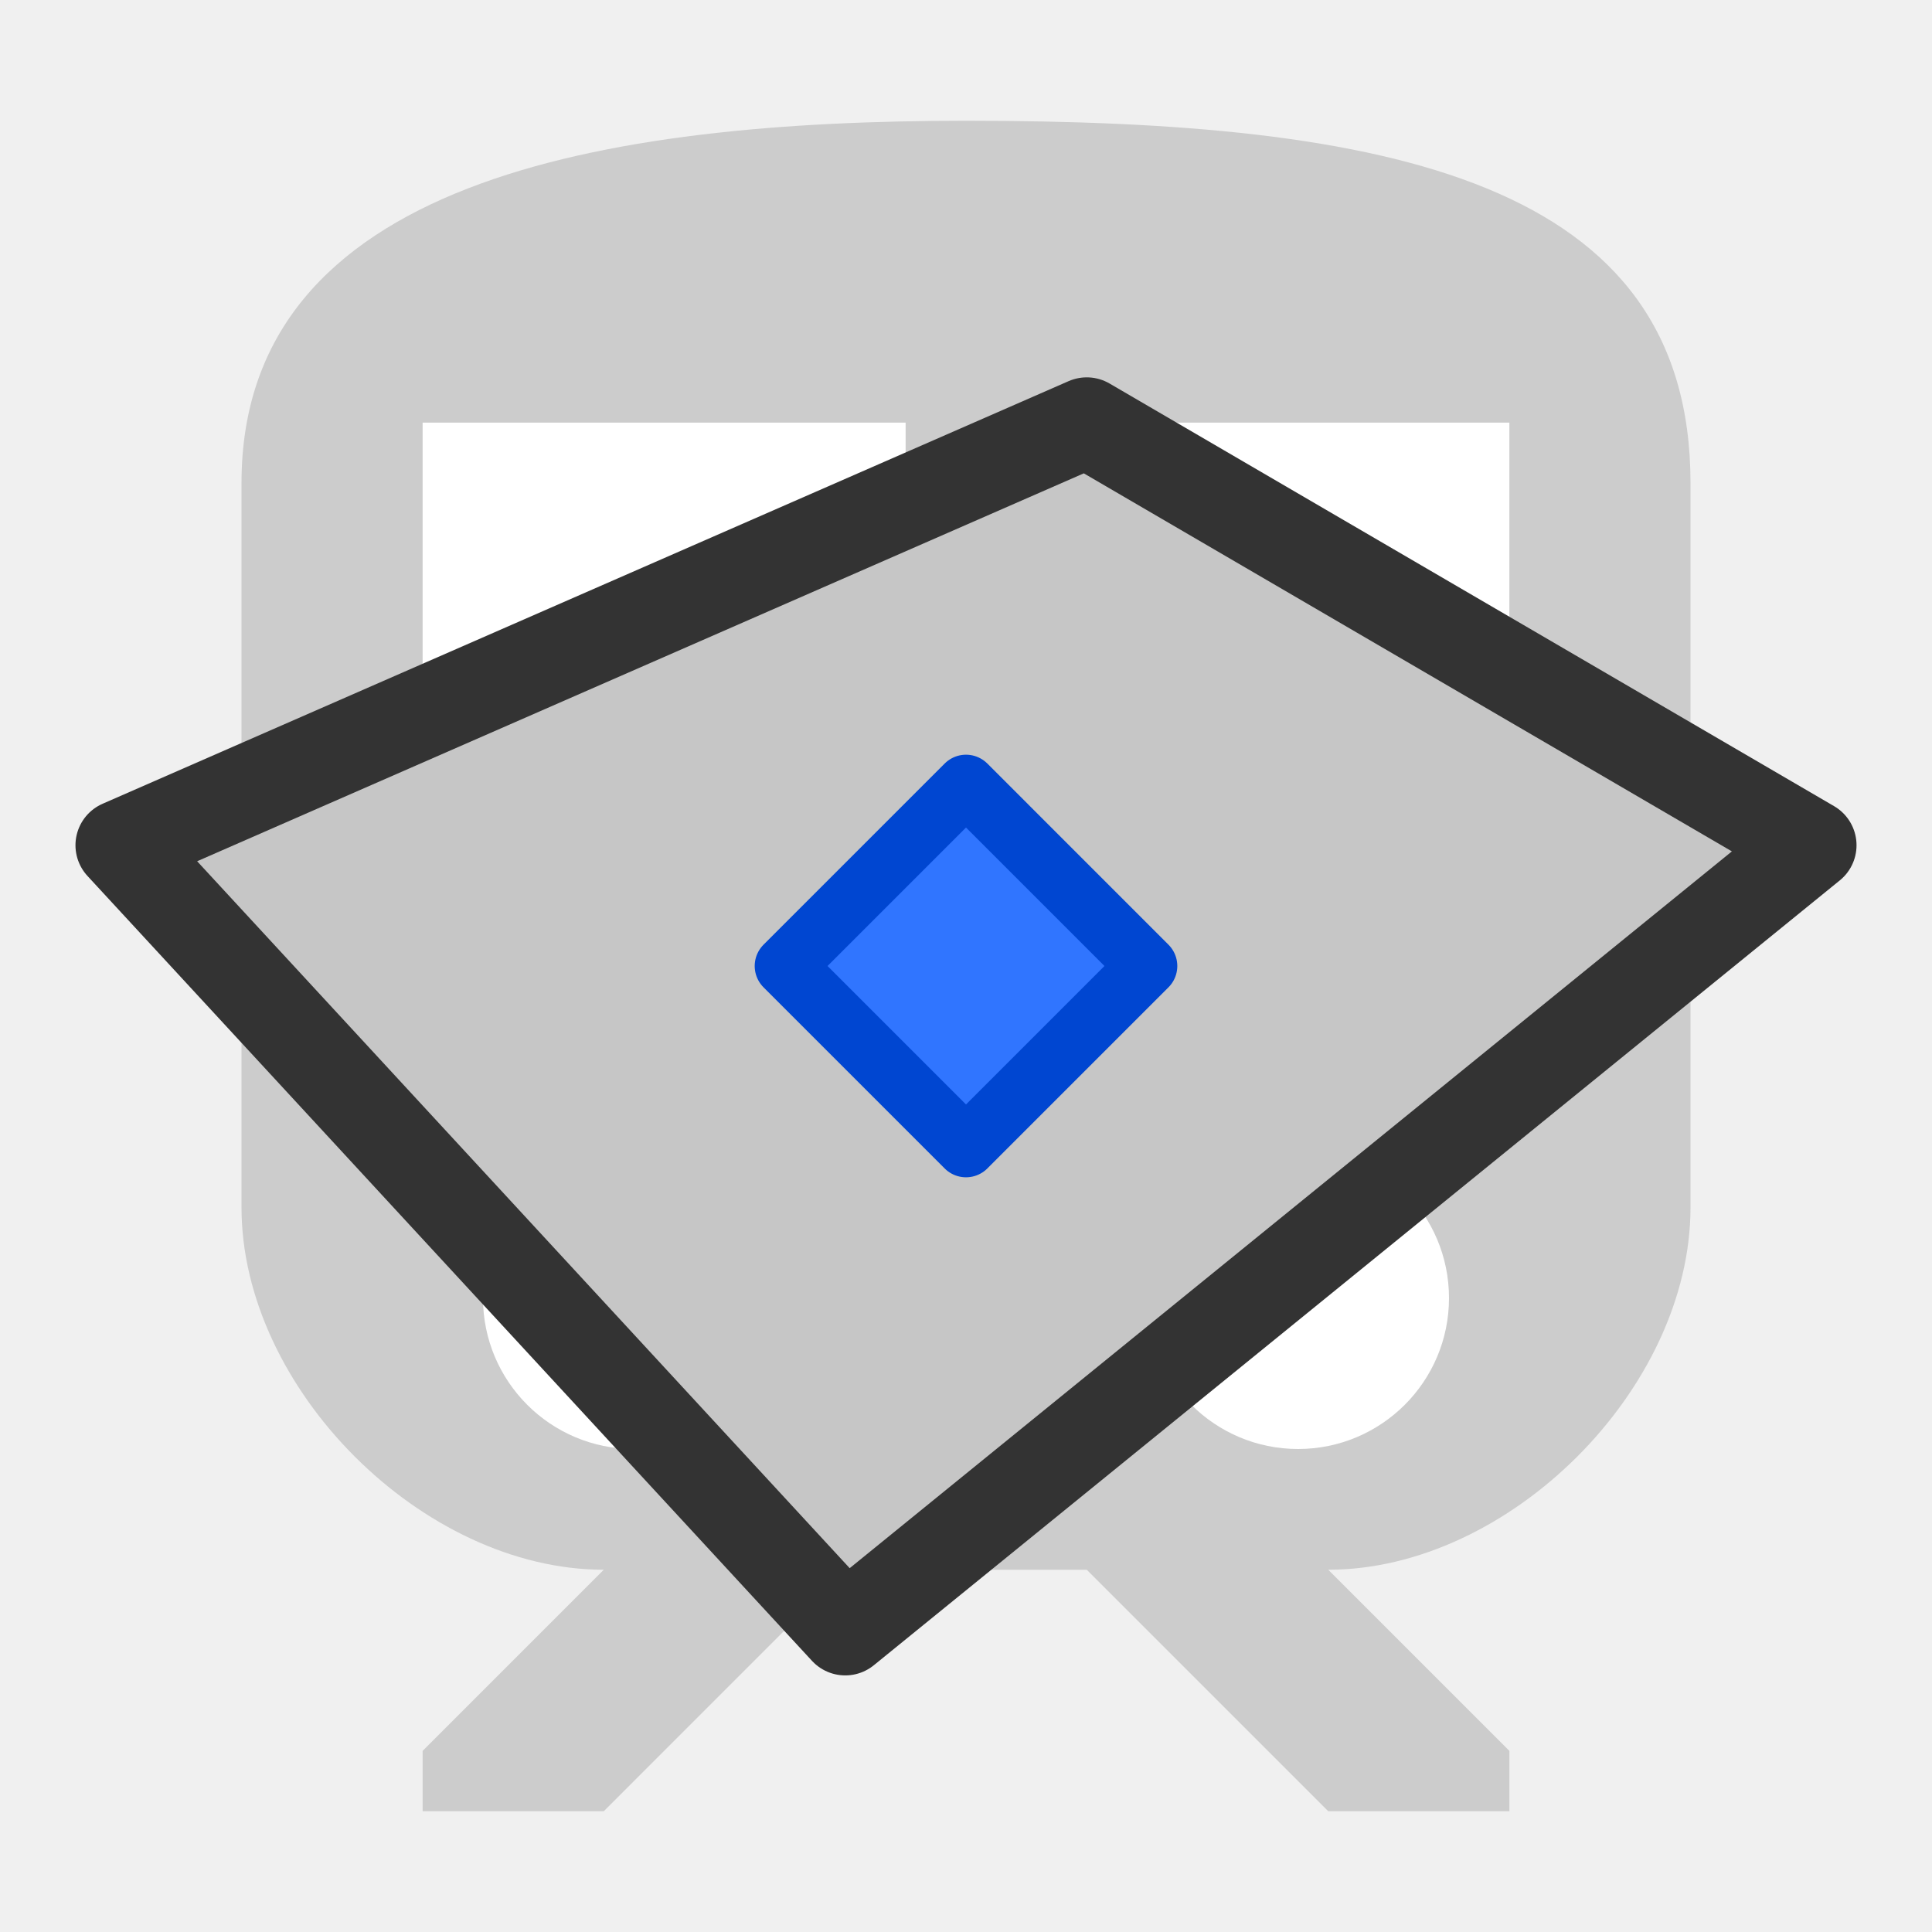
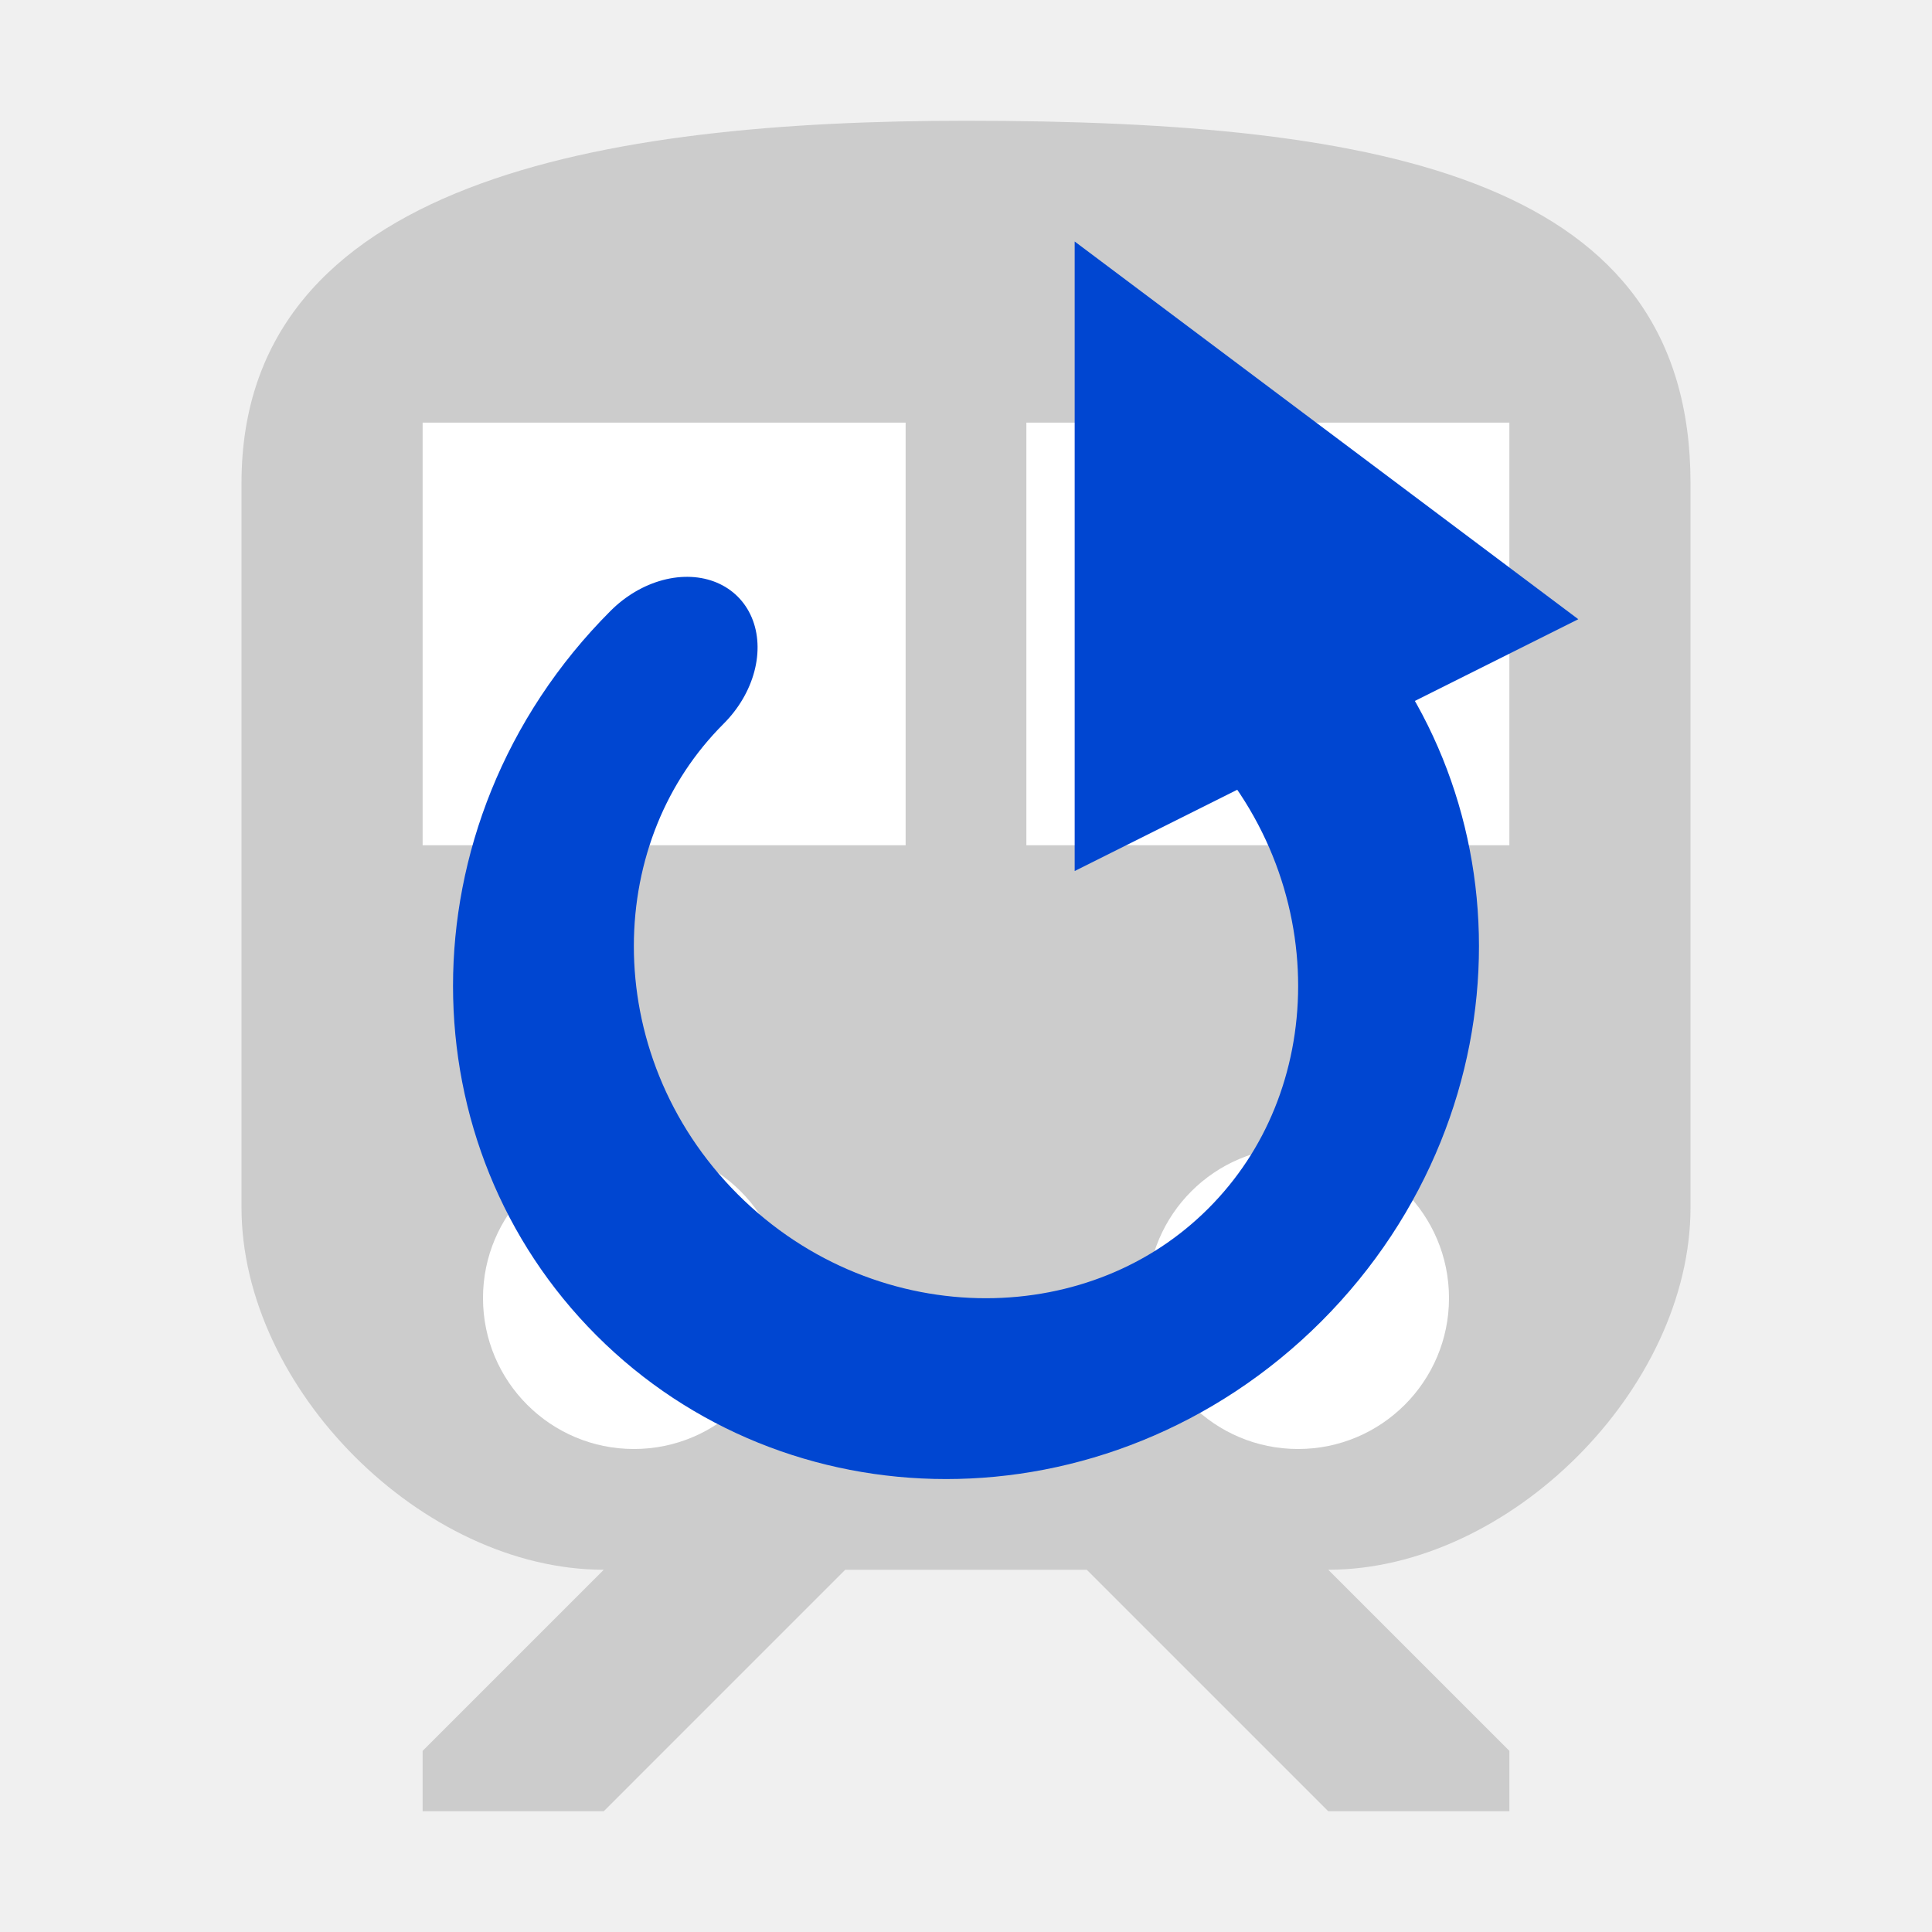
<svg xmlns="http://www.w3.org/2000/svg" width="100%" height="100%" viewBox="0 0 32 32" version="1.1" xml:space="preserve" style="fill-rule:evenodd;clip-rule:evenodd;stroke-linecap:round;stroke-linejoin:round;stroke-miterlimit:1.5;">
  <g transform="matrix(0.239999,0,0,0.239999,8.5714e-05,8.5714e-05)">
    <path d="M66.667,8.333C41.667,8.333 16.667,12.453 16.667,33.333L16.667,83.333C16.667,95.833 29.167,108.333 41.667,108.333L29.167,120.833L29.167,125L41.667,125L58.333,108.333L75,108.333L91.667,125L104.167,125L104.167,120.833L91.667,108.333C104.167,108.333 116.667,95.833 116.667,83.333L116.667,33.333C116.667,12.453 95.833,8.333 66.667,8.333Z" style="fill:rgb(204,204,204);fill-rule:nonzero;" />
    <circle cx="43.75" cy="89.583" r="10.417" style="fill:white;" />
    <circle cx="89.583" cy="89.583" r="10.417" style="fill:white;" />
    <rect x="29.167" y="29.167" width="33.333" height="29.167" style="fill:white;" />
    <rect x="70.833" y="29.167" width="33.333" height="29.167" style="fill:white;" />
  </g>
-   <g transform="matrix(0.239999,0,0,0.239999,8.5714e-05,8.5714e-05)">
-     <path d="M75,29.167L8.333,58.333L58.333,112.5L125,58.333L75,29.167Z" style="fill:rgb(198,198,198);stroke:rgb(51,51,51);stroke-width:6.25px;" />
-     <g transform="matrix(0.707116,0,0,0.707116,19.5256,19.5256)">
-       <path d="M66.667,48.989L84.344,66.667L66.667,84.344L48.989,66.667L66.667,48.989Z" style="fill:rgb(48,117,255);stroke:rgb(0,70,209);stroke-width:5.89px;stroke-linecap:butt;" />
+   <g transform="matrix(1,0,0,1,3.49941,4.50059)">
+     <g transform="matrix(0.989949,0.989949,-1.23744,1.23744,5.57094,-15.2279)">
+       <path d="M17,4C19.76,4 22,5.792 22,8C22,10.208 19.76,12 17,12C14.24,12 12,10.208 12,8" style="fill:none;stroke:rgb(0,70,209);stroke-width:1.89px;" />
+     </g>
+     <g transform="matrix(1,0,0,1,0.800588,-2.50059)">
+       <path d="M15,10L19,8L15,5L15,10Z" style="fill:rgb(0,70,209);stroke:rgb(0,70,209);stroke-width:3px;stroke-linecap:square;stroke-linejoin:miter;stroke-miterlimit:6;" />
    </g>
  </g>
</svg>
